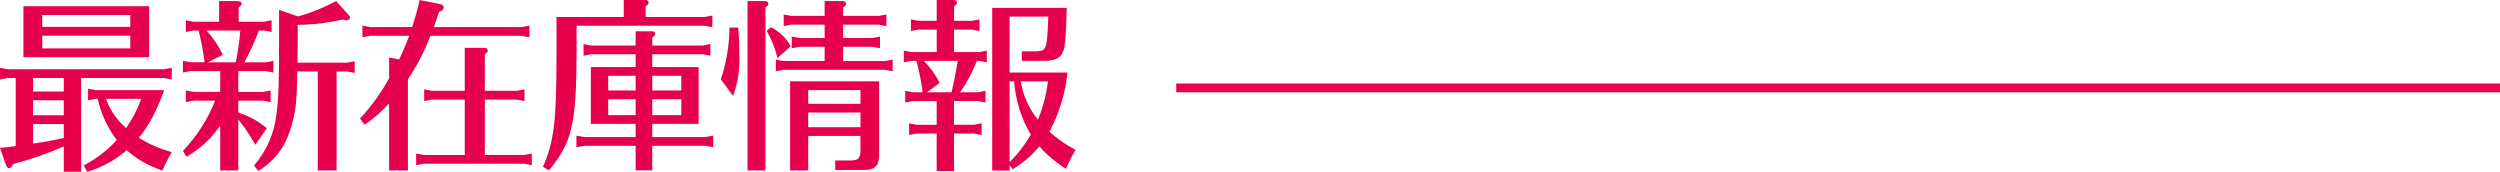
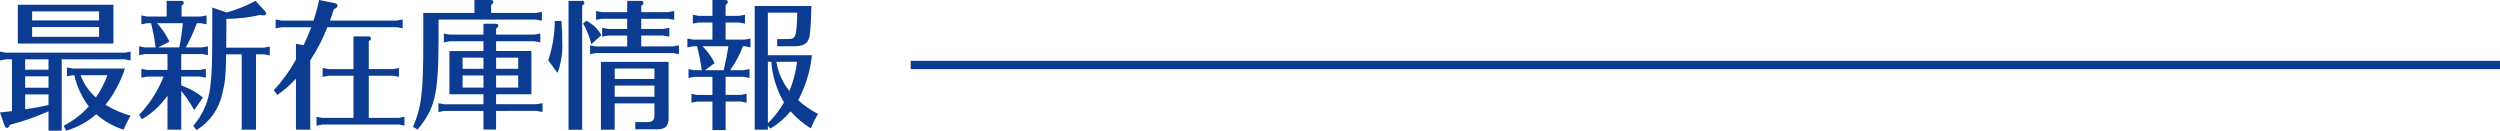
- <svg xmlns="http://www.w3.org/2000/svg" width="538.812" height="37.024" viewBox="0 0 538.812 37.024">
-   <g id="sec02-12-sp" transform="translate(-0.488 -0.879)">
-     <path id="パス_18" data-name="パス 18" d="M254,22V20.1H539.3V22Z" transform="translate(0 -1.221)" fill="#e7014c" fill-rule="evenodd" />
-     <path id="パス_17" data-name="パス 17" d="M230.564,15.749a34.818,34.818,0,0,1-3.9,12.76,27.228,27.228,0,0,0,5.632,3.9,28.325,28.325,0,0,0-2.048,4.1,26.524,26.524,0,0,1-5.75-4.844,21.878,21.878,0,0,1-5.75,4.923l-.67-.867v1.142h-3.741V1.809H230.4c-.158,5.789-.354,8.309-.709,9.215-.591,1.654-1.732,2.206-4.41,2.206h-4.568V11.181h2.993c2.324-.079,2.442-.315,2.718-7.483H218.08V15.749ZM226.35,17.64h-5.868a17.585,17.585,0,0,0,3.7,8.271,31.765,31.765,0,0,0,2.169-8.271Zm-8.27,17.406a27.42,27.42,0,0,0,4.568-5.907,26.238,26.238,0,0,1-3.583-11.5h-.985Zm-7.05-21.817A30.709,30.709,0,0,1,207.408,20h3.82l1.654-.315V22.2l-1.654-.315h-5.119v5.119H210.4l1.653-.314v2.52L210.4,28.9h-4.293v8.074h-3.741V28.9h-4.292l-1.654.315V26.7l1.654.314h4.292V21.893h-5.119l-1.654.315v-2.52l1.654.315h2.087v-.118A52.175,52.175,0,0,0,198,13.229h-1.063l-1.654.315v-2.52l1.654.315h5.435V6.495h-3.9l-1.654.315V4.289l1.654.315h3.9V.115h3.544c.551,0,.827.158.827.551,0,.276-.118.433-.63.827V4.6h3.821l1.653-.315V6.81l-1.653-.315h-3.821v4.844h5.435l1.615-.315v2.521l-1.615-.315Zm-11.46,0A17.663,17.663,0,0,1,203,17.994L200.28,20h5.277l.039-.118c.512-2.127.985-4.608,1.26-6.341l.039-.315Zm-30.212,1.93-1.654.314v-2.52l1.654.315h8.86V10.2h-5.435l-1.653.315V7.992l1.653.315h5.435V5.431h-7.206l-1.615.315V3.227l1.615.314h7.206V.351H182q.827,0,.827.591c0,.236-.118.433-.63.827V3.541h7.679l1.654-.314v2.52l-1.654-.315H182.2V8.307h6.3l1.653-.315v2.52L188.5,10.2h-6.3v3.072h9.018l1.654-.315v2.52l-1.654-.314Zm-1.3-2.521a22.126,22.126,0,0,0-2.324-5.868l.867-.788a9.429,9.429,0,0,1,4.293,4.1Zm-2.6,24.22H161.6V.351h3.663c.55,0,.826.158.826.551,0,.276-.118.433-.629.827Zm-9.61-19.652A36.058,36.058,0,0,0,157.7,6.062h1.891c.2,2.442.235,3.9.235,5.947a22.231,22.231,0,0,1-1.338,8.783ZM141.064,31.542v5.277h-3.583V31.542H126.376l-1.654.315V29.336l1.654.315h11.105V26.816h-9.649V14.568h9.649V11.811h-9.61l-1.614.315V9.606l1.614.315h9.61V6.849h3.386c.551,0,.827.158.827.551,0,.276-.118.433-.63.827V9.921h10.909l1.615-.315v2.521l-1.615-.315H141.064v2.757h10V26.816h-10v2.835h11.5l1.654-.315v2.521l-1.654-.315Zm-3.583-15.084h-5.907v3.151h5.907Zm0,5.041h-5.907v3.427h5.907Zm9.845-5.041h-6.262v3.151h6.262Zm0,8.467V21.5h-6.262v3.427ZM124.761,5.668v5.986c-.079,15.358-.985,19.14-5.947,25.165l-1.3-.748c2.4-5.632,2.915-9.648,2.915-24.417V3.777h14.492V.115h4.529c.551,0,.827.158.827.551,0,.276-.118.433-.63.827V3.777h12.72l1.654-.314v2.52l-1.654-.315ZM91.831,35.4l-1.654.315V33.2l1.654.315h8.821V21.578H93.564l-1.654.315v-2.52l1.654.315h7.088V10.433h4.136c.551,0,.826.2.826.551,0,.276-.118.433-.629.827v7.877h6.891l1.654-.315v2.52l-1.654-.315h-6.891V33.51h8.506l1.615-.315v2.521l-1.615-.315ZM93.249,7.834A46,46,0,0,1,88.4,17.207V36.858H84.348V22.4a29.5,29.5,0,0,1-5.277,4.607l-.985-1.338A44.829,44.829,0,0,0,84.348,17V12.52l2.166.394c.63-1.26,1.653-3.7,2.165-5.08H80.253L78.6,8.149V5.628l1.654.315H89.31A52.173,52.173,0,0,0,90.925.115L95.1.942c.748.158,1.024.394,1.024.788s-.276.63-1.024.985c-.551,1.693-.788,2.323-1.1,3.229h18.943l1.654-.315v2.52l-1.654-.315ZM73.036,15.513V36.858H68.979V15.513h-4.41c-.118,6.419-.276,7.955-1.1,11.185-1.339,4.883-3.308,7.639-7.286,10.278l-.944-1.182A20.394,20.394,0,0,0,60.083,24.57c.473-3.741.551-6.419.551-17.288V2.242l4.1,1.417A40.539,40.539,0,0,0,72.918.351L75.6,3.305a1.408,1.408,0,0,1,.354.59c0,.276-.394.591-.748.591a2.532,2.532,0,0,1-.867-.158A45.723,45.723,0,0,1,64.651,5.47V7.283c0,1.615,0,3.465-.039,5.553v.788H75.28l1.654-.315v2.52l-1.654-.315Zm-21.188-.079v4.49h5.316l1.654-.315v2.52l-1.654-.315H51.848v2.521a5.823,5.823,0,0,0,.906.354,17.525,17.525,0,0,1,5.238,3.071L55.51,31.306a36.089,36.089,0,0,0-2.244-3.584c-.906-1.181-1.379-1.771-1.418-1.85V36.858h-3.9v-9.57l-.079.079c-.473.551-.906,1.1-1.339,1.654A21.34,21.34,0,0,1,40.664,33.9l-.748-1.259A33.25,33.25,0,0,0,46.847,21.81H42.2l-1.654.315v-2.52l1.654.315h5.75V15.43H41.57l-1.654.315v-2.52l1.654.315h2.993l-.039-.394A60.926,60.926,0,0,0,43.3,6.692H42.2l-1.654.315V4.486L42.2,4.8h5.513V.351H51.73q.827,0,.827.591c0,.236-.118.394-.63.788V4.8h5.435l1.654-.315V7.007l-1.654-.315h-1.1a48.214,48.214,0,0,1-3.111,6.853H57.8l1.615-.315v2.52L57.8,15.435ZM45,6.692a20.574,20.574,0,0,1,3.5,5.237l-3.19,1.615H51.3a58.307,58.307,0,0,0,.985-6.853Zm-17.217,25.8a22.785,22.785,0,0,1-8.506,4.647l-.748-1.379a25.282,25.282,0,0,0,7.128-5.474,22.642,22.642,0,0,1-4.1-8.861h-.433l-1.654.315V19.22l1.654.315H35.892c-1.812,4.844-3.229,7.482-5.474,10.278a26.226,26.226,0,0,0,7.089,3.071A37.684,37.684,0,0,0,35.5,36.858a21.732,21.732,0,0,1-7.721-4.371ZM30.93,21.42h-7.6a15.145,15.145,0,0,0,4.333,6.3,27.187,27.187,0,0,0,3.267-6.3ZM17.973,16.931v20.2H14.232V31.66A70.25,70.25,0,0,1,3.285,35.48c-.236.63-.473.867-.827.867-.315,0-.551-.236-.709-.748L.488,31.975c1.694-.158,2.166-.236,3.269-.354l.118-.039V16.931H2.142l-1.654.315v-2.52l1.654.315h33.71l1.654-.315v2.52l-1.654-.315Zm-3.741,0H7.616v2.915h6.616Zm0,4.8H7.616v3.23h6.616Zm0,5.12H7.616v4.214l.118-.039.433-.039c2.126-.315,3.426-.551,5.435-.985l.63-.158Zm-8.7-25.4h27.1V12.442H5.529Zm4.057,9.1H28.567V7.8H9.586Zm0-4.647H28.567V3.345H9.586ZM189.955,33.55c0,2.245-.906,3.19-3.071,3.19H180.5V34.692h3.544c1.3,0,1.891-.551,1.891-1.85V29.415h-11.26v7.443h-3.9V17.64h19.178Zm-4.017-14.02H174.675v2.953h11.263Zm0,4.844H174.675v3.15h11.263Z" transform="translate(0 0.764)" fill="#e7014c" fill-rule="evenodd" />
+ <svg xmlns="http://www.w3.org/2000/svg" width="451.033" height="23.569" viewBox="0 0 451.033 23.569">
+   <g id="sec02-12" transform="translate(-0.488 -1.002)">
+     <g id="グループ_122" data-name="グループ 122" transform="translate(0 1.091)">
+       <path id="パス_39" data-name="パス 39" d="M146.972,10.069a22.168,22.168,0,0,1-2.482,8.124,17.335,17.335,0,0,0,3.585,2.483,18.029,18.029,0,0,0-1.3,2.607,16.888,16.888,0,0,1-3.661-3.084,13.929,13.929,0,0,1-3.661,3.135l-.426-.552v.727h-2.382V1.193h10.23c-.1,3.686-.226,5.29-.451,5.867-.376,1.053-1.1,1.4-2.808,1.4H140.7v-1.3h1.905c1.48-.05,1.555-.2,1.73-4.765h-5.316v7.673Zm-2.683,1.2h-3.736a11.2,11.2,0,0,0,2.357,5.266,20.224,20.224,0,0,0,1.379-5.266Zm-5.266,11.082a17.458,17.458,0,0,0,2.908-3.762,16.7,16.7,0,0,1-2.281-7.321h-.627Zm-4.488-13.89a19.552,19.552,0,0,1-2.307,4.313h2.432l1.053-.2v1.6l-1.053-.2H131.4v3.26h2.733l1.053-.2v1.6l-1.053-.2H131.4v5.141h-2.382V18.444h-2.733l-1.053.2v-1.6l1.053.2h2.733V13.98h-3.26l-1.053.2v-1.6l1.053.2h1.328V12.7a33.216,33.216,0,0,0-.852-4.237h-.677l-1.053.2V7.06l1.053.2h3.461V4.177h-2.482l-1.053.2v-1.6l1.053.2h2.482V.115h2.257c.351,0,.527.1.527.351,0,.176-.075.276-.4.527V2.973h2.433l1.053-.2v1.6l-1.053-.2H131.4V7.261h3.46l1.028-.2v1.6l-1.028-.2Zm-7.3,0a11.245,11.245,0,0,1,2.182,3.034l-1.73,1.279h3.36l.025-.075c.326-1.354.627-2.934.8-4.037l.025-.2ZM108,9.693l-1.053.2v-1.6l1.053.2h5.642V6.534h-3.46l-1.053.2V5.13l1.053.2h3.46V3.5h-4.588l-1.028.2V2.1l1.028.2h4.588V.265h2.407q.527,0,.527.376c0,.15-.075.276-.4.527V2.3h4.89l1.053-.2V3.7l-1.053-.2h-4.89V5.331h4.012l1.053-.2v1.6l-1.053-.2h-4.012V8.49h5.742l1.053-.2v1.6l-1.053-.2Zm-.828-1.6a14.087,14.087,0,0,0-1.48-3.736l.552-.5a6,6,0,0,1,2.733,2.607Zm-1.654,15.423h-2.459V.265h2.332c.35,0,.526.1.526.351,0,.176-.075.276-.4.527ZM99.4,11a22.958,22.958,0,0,0,1.179-7.1h1.2c.125,1.555.15,2.482.15,3.786a14.163,14.163,0,0,1-.852,5.592ZM89.99,20.124v3.36H87.708v-3.36H80.638l-1.053.2v-1.6l1.053.2h7.071v-1.8H81.564v-7.8h6.144V7.562H81.59l-1.028.2v-1.6l1.028.2h6.118V4.4h2.156c.351,0,.527.1.527.351,0,.176-.075.276-.4.527V6.358h6.945l1.028-.2v1.6l-1.028-.2H89.99V9.317h6.368v7.8H89.99v1.8h7.321l1.053-.2v1.6l-1.053-.2Zm-2.281-9.6H83.947v2.006h3.762Zm0,3.209H83.947v2.182h3.762Zm6.269-3.209H89.991v2.006h3.987Zm0,5.392V13.73H89.991v2.182ZM79.61,3.65V7.461c-.05,9.78-.627,12.186-3.786,16.022L75,23.007c1.53-3.585,1.856-6.144,1.856-15.548V2.443h9.227V.115h2.884c.351,0,.527.1.527.351,0,.176-.075.276-.4.527V2.447h8.1l1.053-.2v1.6l-1.053-.2ZM58.644,22.581l-1.053.2v-1.6l1.053.2H64.26v-7.6H59.746l-1.053.2v-1.6l1.053.2H64.26V6.683h2.633c.351,0,.526.125.526.351,0,.176-.075.276-.4.527v5.016h4.389l1.053-.2v1.6l-1.053-.2H67.019v7.6h5.415l1.028-.2v1.6l-1.028-.2Zm.9-17.554a29.285,29.285,0,0,1-3.085,5.967V23.509H53.88v-9.2a18.782,18.782,0,0,1-3.36,2.933l-.627-.852a28.541,28.541,0,0,0,3.987-5.517V8.013l1.379.251c.4-.8,1.053-2.357,1.379-3.234H51.273l-1.053.2v-1.6l1.053.2H57.04A33.22,33.22,0,0,0,58.067.115l2.658.527c.476.1.652.251.652.5s-.176.4-.652.627c-.351,1.078-.5,1.479-.7,2.056h12.06l1.053-.2v1.6l-1.053-.2ZM46.678,9.917V23.509H44.095V9.918H41.287c-.075,4.087-.176,5.065-.7,7.121a10.17,10.17,0,0,1-4.639,6.544l-.6-.752a12.984,12.984,0,0,0,3.084-7.147c.3-2.382.351-4.087.351-11.007V1.469l2.607.9A25.81,25.81,0,0,0,46.6.265l1.7,1.881a.9.9,0,0,1,.226.376c0,.176-.251.376-.476.376a1.612,1.612,0,0,1-.552-.1,29.111,29.111,0,0,1-6.168.727V4.679c0,1.028,0,2.206-.025,3.535v.5h6.795l1.053-.2v1.6l-1.053-.2Zm-13.49-.05v2.859h3.385l1.053-.2v1.6l-1.053-.2H33.188v1.6a3.708,3.708,0,0,0,.577.226A11.159,11.159,0,0,1,37.1,17.714l-1.58,2.257a22.977,22.977,0,0,0-1.429-2.282c-.577-.752-.878-1.128-.9-1.178v7H30.706V17.415l-.05.05c-.3.351-.577.7-.853,1.053a13.586,13.586,0,0,1-3.736,3.109l-.476-.8A21.17,21.17,0,0,0,30,13.93H27.045l-1.053.2v-1.6l1.053.2h3.661V9.868H26.644l-1.053.2v-1.6l1.053.2h1.905l-.025-.251A38.793,38.793,0,0,0,27.747,4.3h-.7l-1.053.2V2.9l1.053.2h3.511V.265h2.557q.527,0,.527.376c0,.15-.075.251-.4.5V3.1H36.7l1.053-.2V4.5L36.7,4.3H36a30.7,30.7,0,0,1-1.98,4.363h2.959L38,8.465v1.6l-1.028-.2ZM28.825,4.3a13.1,13.1,0,0,1,2.232,3.335L29.026,8.665h3.811A37.123,37.123,0,0,0,33.464,4.3ZM17.862,20.726a14.507,14.507,0,0,1-5.416,2.959l-.476-.878a16.1,16.1,0,0,0,4.538-3.485A14.416,14.416,0,0,1,13.9,13.679h-.276l-1.053.2v-1.6l1.053.2h9.4a21.323,21.323,0,0,1-3.485,6.544,16.7,16.7,0,0,0,4.514,1.955,23.994,23.994,0,0,0-1.279,2.533,13.836,13.836,0,0,1-4.917-2.783Zm2.006-7.046H15.03a9.642,9.642,0,0,0,2.759,4.012,17.31,17.31,0,0,0,2.079-4.012Zm-8.247-2.858V23.684H9.238V20.2a44.726,44.726,0,0,1-6.97,2.432c-.15.4-.3.552-.527.552-.2,0-.351-.15-.451-.476L.488,20.4c1.078-.1,1.379-.15,2.081-.226l.075-.025V10.821h-1.1l-1.053.2v-1.6l1.053.2H23l1.053-.2v1.6L23,10.821Zm-2.382,0H5.026v1.856H9.239Zm0,3.059H5.026v2.056H9.239Zm0,3.26H5.026v2.683L5.1,19.8l.276-.025c1.354-.2,2.181-.351,3.46-.627l.4-.1ZM3.7.968H20.948v7H3.7ZM6.28,6.759H18.363V5H6.28Zm0-2.959H18.363V2.171H6.28ZM121.119,21.4c0,1.429-.577,2.031-1.955,2.031H115.1v-1.3h2.257c.828,0,1.2-.351,1.2-1.178V18.77h-7.172v4.739h-2.482V11.273h12.212Zm-2.557-8.926h-7.172v1.881h7.171Zm0,3.084h-7.172v2.006h7.171Z" transform="translate(0 -0.203)" fill="#0c3c92" fill-rule="evenodd" />
+       <path id="パス_40" data-name="パス 40" d="M254,21.59V20.1H540.733v1.49Z" transform="translate(-89.212 -9.209)" fill="#0c3c92" fill-rule="evenodd" />
+     </g>
  </g>
</svg>
